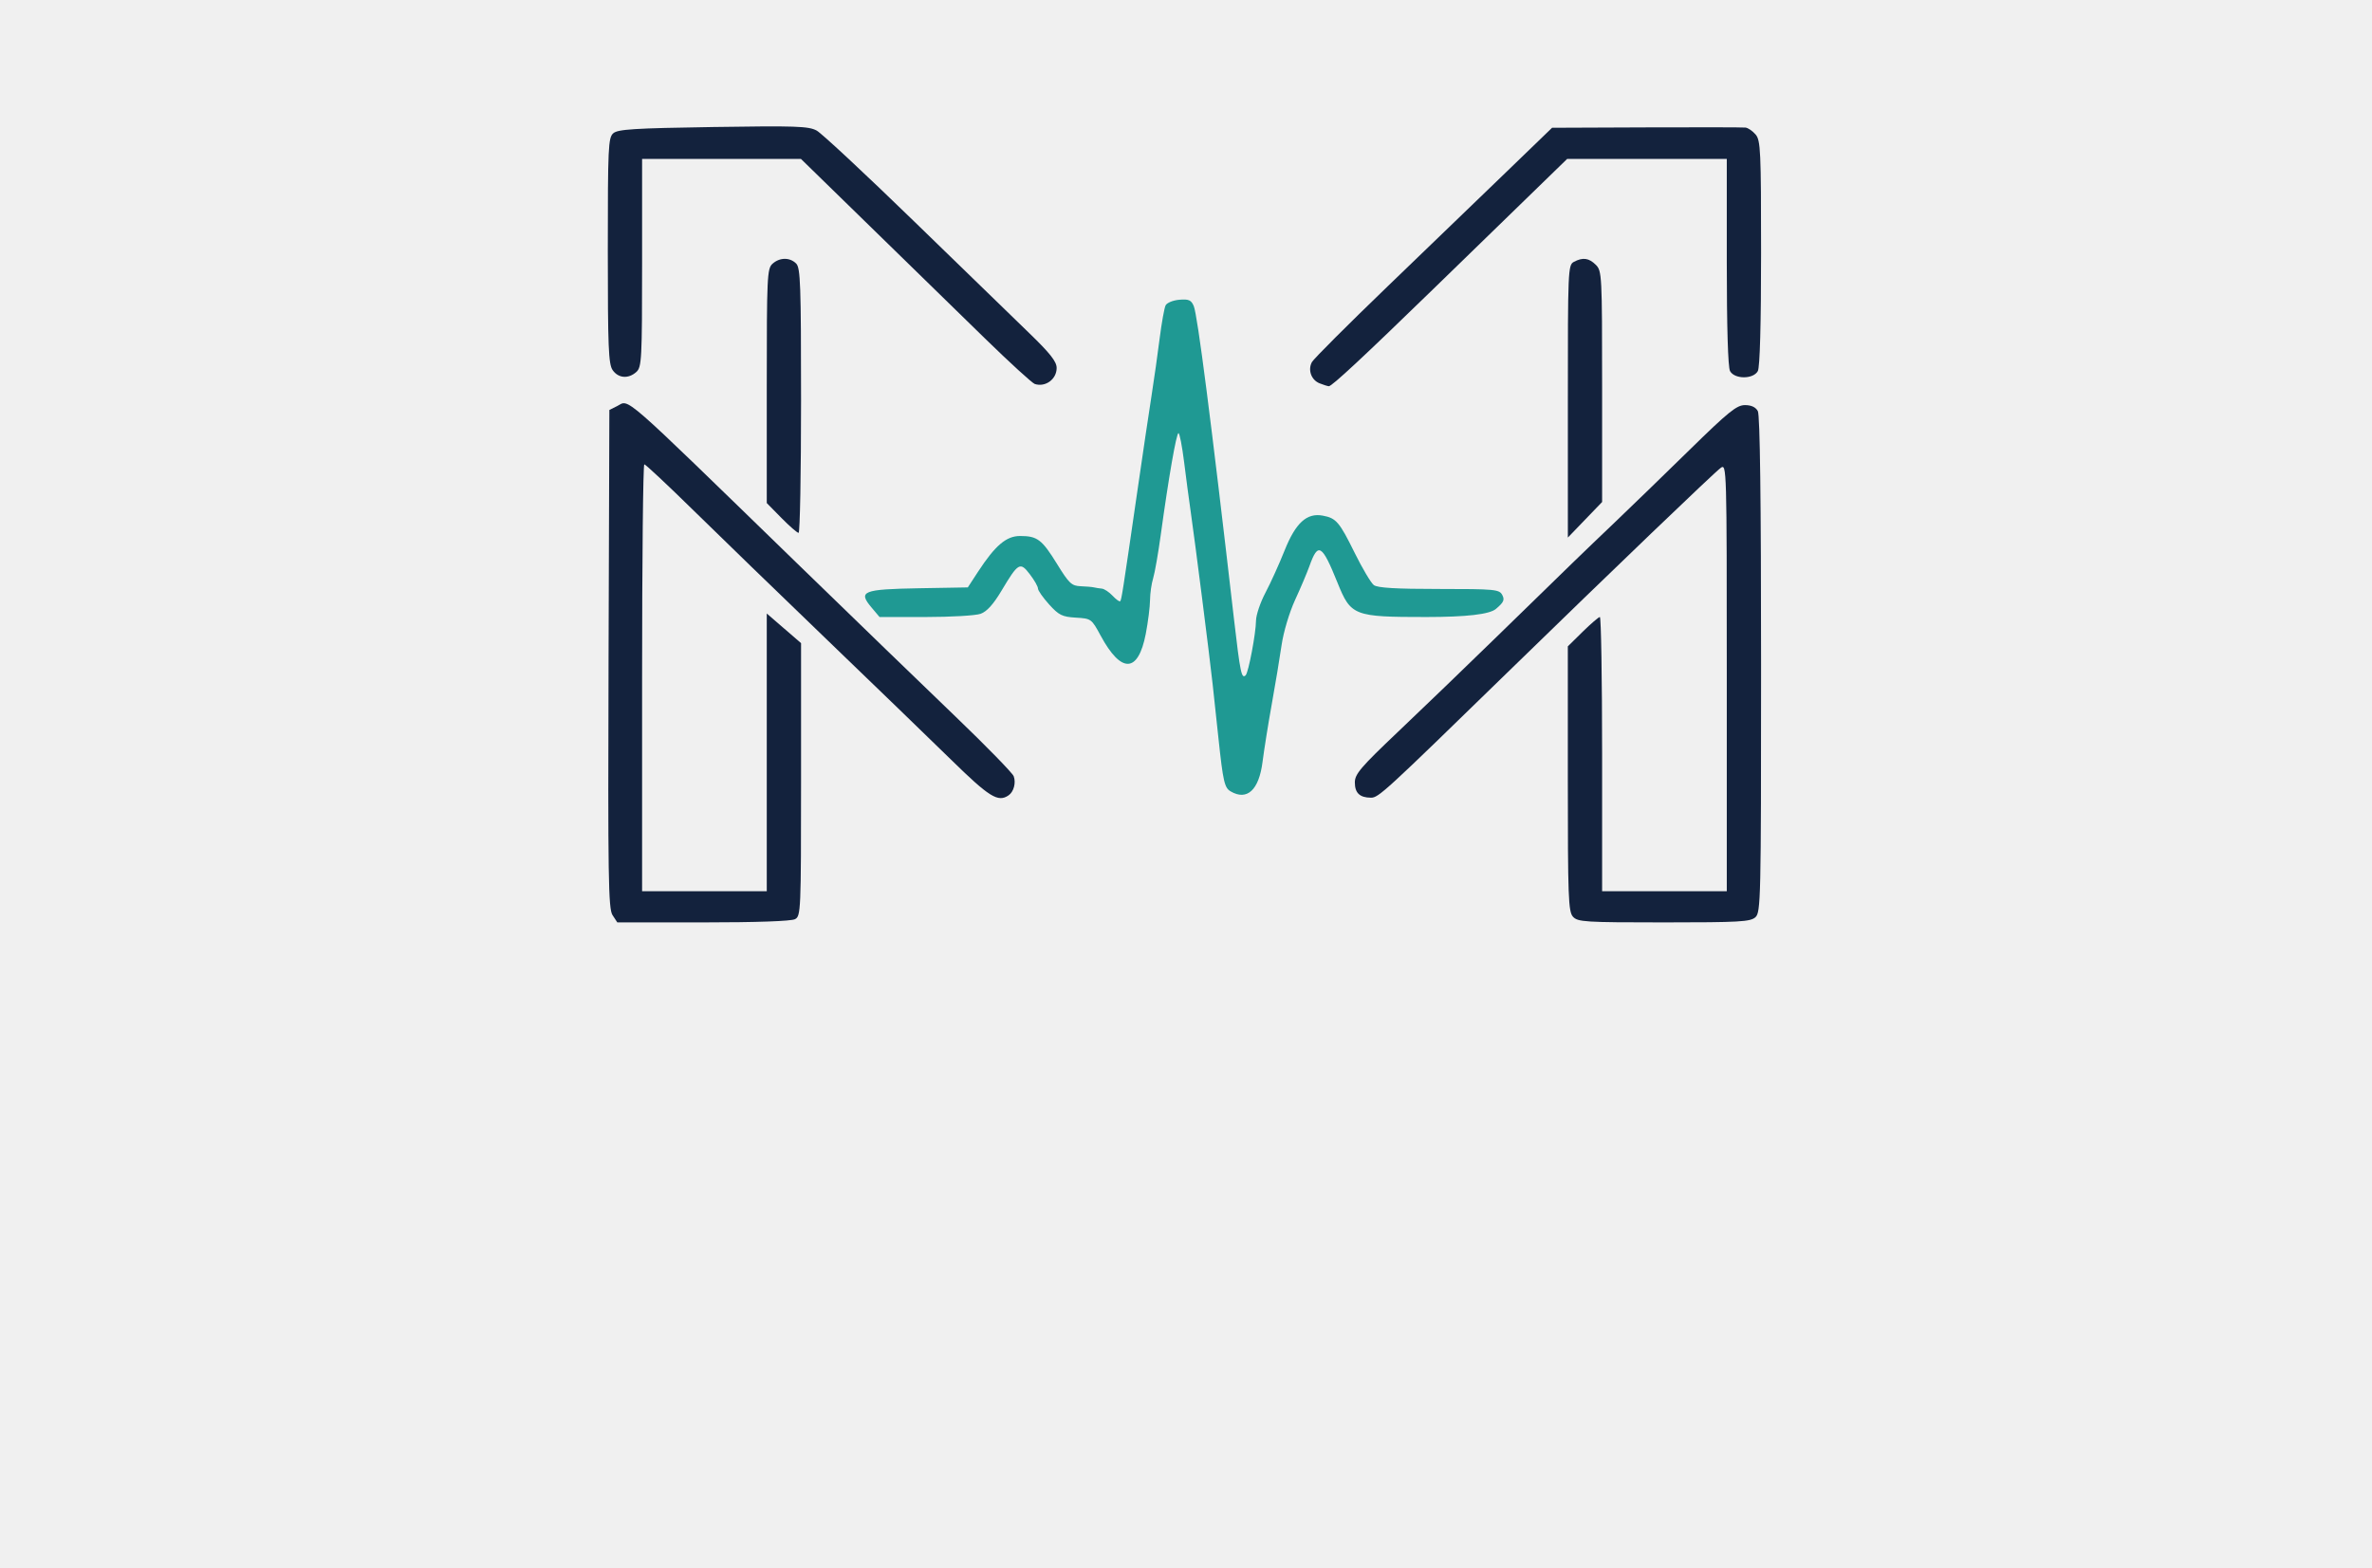
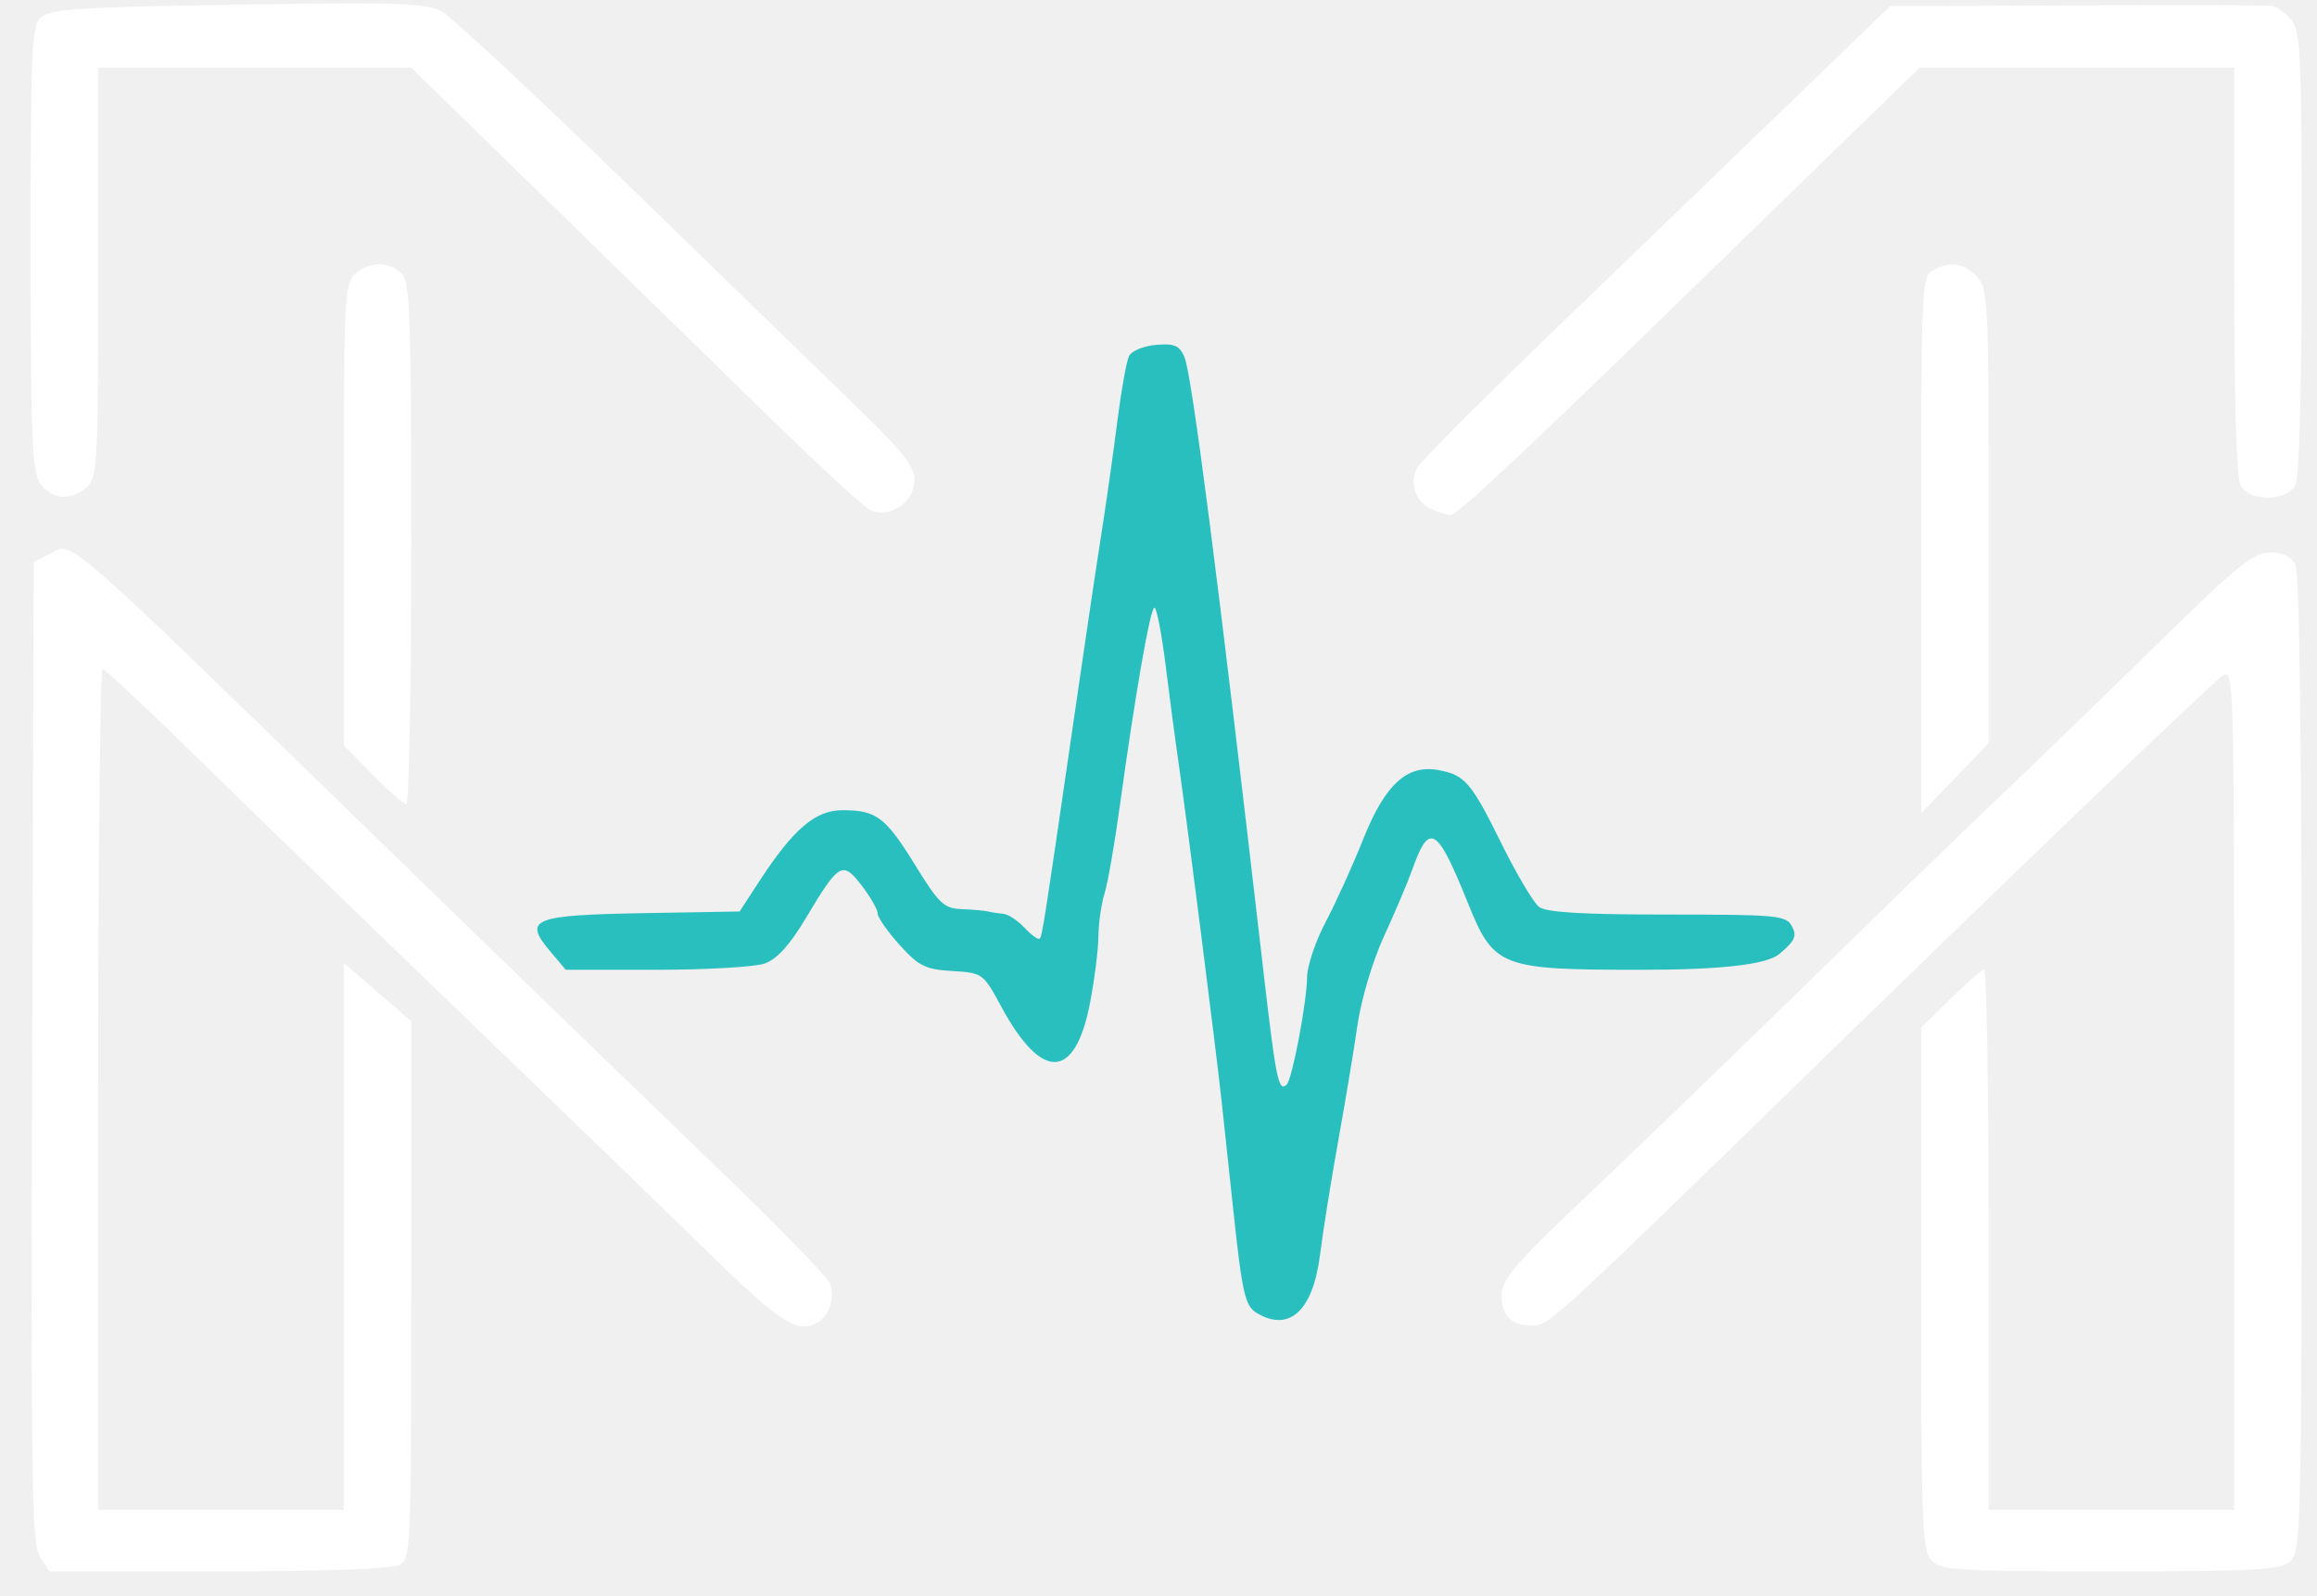
- <svg xmlns="http://www.w3.org/2000/svg" id="_レイヤー_1" data-name="レイヤー_1" version="1.1" viewBox="0 0 3044 2012">
+ <svg xmlns="http://www.w3.org/2000/svg" id="_レイヤー_1" data-name="レイヤー_1" version="1.1" viewBox="760 160 1510 1040">
  <defs>
    <style>
      .st0 {
-         fill: #13223d;
+         fill: #ffffff;
      }

      .st0, .st1 {
        fill-rule: evenodd;
      }

      .st1 {
-         fill: #1f9993;
+         fill: #2abfbf;
      }
    </style>
  </defs>
  <path class="st0" d="M786.08,1174.68c-5.4-8.24-6-47.72-5.12-328.88l1.04-319.56,9.76-4.88c16.64-8.28.24-22.64,230.24,200.88,72.6,70.52,164.4,159.36,204,197.36,39.6,38.04,73.28,72.56,74.88,76.76,3.16,8.44.04,20.04-6.6,24.56-13.52,9.28-24.64,2.36-74.08-46.08-27.6-27-99.72-96.72-160.2-154.92s-137.08-132.4-170.16-164.88c-33.08-32.48-61.44-59.04-63-59.04s-2.84,123.28-2.84,274v274h160v-356.48l22,19,22,19v175.12c0,169-.28,175.24-7.72,179.2-4.8,2.6-49.64,4.16-117.92,4.16h-110.16l-6.12-9.32Z" />
  <path class="st0" d="M2018.6,1176.68c-5.92-6.56-6.6-24.72-6.6-177.16v-169.84l19.12-18.84c10.56-10.36,20.44-18.84,22-18.84s2.88,79.2,2.88,176v176h160v-274.48c0-270.4-.12-274.4-7.72-269-8.12,5.76-139,131.36-274.28,263.16-157.32,153.32-164.96,160.32-174.68,160.24-14.36-.08-20.64-6.04-20.64-19.6,0-10.72,7.48-19.48,55.64-65.2,30.64-29.04,87.12-83.48,125.56-120.96,100.88-98.4,110.12-107.36,152.12-147.4,20.92-19.96,64.32-62.04,96.44-93.52,49.84-48.8,60.28-57.24,70.88-57.24,8.16,0,13.8,2.64,16.52,7.72,2.76,5.16,4.16,114.08,4.16,325.4,0,302.64-.36,317.96-7.32,324.28-6.44,5.8-20.56,6.6-117.36,6.6-101.56,0-110.6-.56-116.72-7.32Z" />
  <path class="st0" d="M2012.04,515.16c-.04-168.8.24-175.04,7.68-179,11.48-6.16,19.36-5.08,28.28,3.84,7.72,7.72,8,13.32,8,156.16v148.2l-21.96,22.8-22,22.84v-174.84Z" />
  <path class="st0" d="M1002.84,664.88l-18.84-19.16v-150.24c0-140.48.48-150.68,7.32-156.88,9.2-8.32,22.24-8.48,30.4-.32,5.52,5.52,6.28,27.04,6.28,176,0,93.36-1.4,169.72-3.16,169.72s-11.64-8.6-22-19.12Z" />
  <path class="st0" d="M1328,492.92c-3.28-1.04-32.08-27.36-64-58.48s-98.08-95.68-147.04-143.52l-89.08-86.92h-203.88v133.4c0,124.12-.52,133.8-7.32,140-10.2,9.2-23.08,8.24-30.44-2.28-5.36-7.64-6.24-29.08-6.24-153.4,0-132.6.56-145,7-150.64,5.88-5.16,26.64-6.48,128.16-8.04,105.96-1.64,122.64-1.08,132.88,4.56,6.44,3.52,62.6,55.88,124.84,116.36,62.2,60.48,128.88,125.2,148.12,143.8,26.8,25.96,35,36.4,35,44.56,0,14.44-14.28,24.96-28,20.6Z" />
  <path class="st0" d="M1693.36,492c-10.6-4.28-15.2-17.08-9.8-27.2,2.24-4.12,45.92-47.84,97.12-97.16,51.24-49.32,119.68-115.28,152.12-146.64l59-57,121.08-.48c66.64-.24,123.8-.16,127.12.24,3.32.36,9.16,4.4,13,8.92,6.4,7.48,7,20.84,7,152.04,0,91.48-1.52,146.64-4.16,151.56-5.72,10.68-29.96,10.68-35.68,0-2.64-4.92-4.16-56.48-4.16-140v-132.28h-204.88l-54.52,53c-30,29.16-82.44,80.16-116.56,113.32-90.56,88.04-131.04,125.72-134.76,125.44-1.8-.16-7.16-1.84-11.92-3.76Z" />
  <g id="teal">
    <path class="st1" d="M1579.32,1015.84c-7.92-4.6-9.72-12.4-15.64-67.84-2.48-23.12-5.84-54.6-7.52-70-3.8-35.12-22.56-182.6-27.96-220-2.24-15.4-6.12-44.64-8.64-65-2.56-20.36-5.76-37-7.2-37-2.72,0-12.6,56.68-22.68,130-3.32,24.2-7.76,49.52-9.84,56.28-2.12,6.76-3.92,19.36-4,28-.08,8.64-2.56,28.2-5.48,43.4-9.76,50.36-31.36,51.24-57.84,2.32-11.76-21.76-12.12-22-31.92-23.2-17.56-1.04-21.8-3.16-34.32-17-7.84-8.72-14.28-17.88-14.28-20.44s-4.64-10.72-10.36-18.16c-12.52-16.44-14.88-15.04-36.36,20.96-10.52,17.64-18.88,26.88-26.88,29.72-6.36,2.28-38.16,4.12-70.64,4.12h-59.04l-10.48-12.44c-17.36-20.64-11-23.2,61.16-24.48l62.6-1.08,13.04-20c22.16-33.92,36.36-46,54.04-46,22.12,0,28,4.44,47.44,35.92,15.48,25.12,18.68,28.12,30.4,28.56,7.2.28,14.88.96,17.08,1.52s6.64,1.24,9.84,1.52c3.2.24,9.48,4.4,13.96,9.2,4.48,4.76,8.84,7.92,9.72,7,1.72-1.8,2.88-9.08,22.12-141.72,6.68-46.2,14.84-101.12,18.12-122s8-54.2,10.48-74c2.52-19.8,5.92-38.68,7.56-42,1.64-3.32,9.56-6.56,17.6-7.24,12.04-1.04,15.24.36,18.52,8,4.84,11.28,22.04,145.08,51.76,402.76,7.88,68.08,9.64,76.48,14.92,71.2,3.6-3.6,13.08-53.68,13.24-70,.08-7.32,5.56-23.52,12.16-36,6.6-12.48,17.64-36.84,24.52-54.12,14.2-35.52,28.52-48.6,49.08-44.72,17.12,3.2,21.24,8,40.92,47.88,9.84,19.92,20.88,38.48,24.48,41.24,4.68,3.6,28.12,5,83.64,5,71.88,0,77.36.52,81.2,7.68,3.36,6.32,1.92,9.48-8.2,18q-12.24,10.32-89.36,10.32c-92.92,0-96.68-1.44-113.84-44-20-49.6-24.96-52.48-36.08-21.24-3,8.36-11.28,27.96-18.44,43.48-7.4,16.16-14.8,40.96-17.28,58-2.36,16.36-8.04,50.48-12.6,75.76-4.56,25.28-9.84,58.52-11.8,73.88-4.56,36.2-19.8,50.32-40.92,37.96Z" />
  </g>
</svg>
